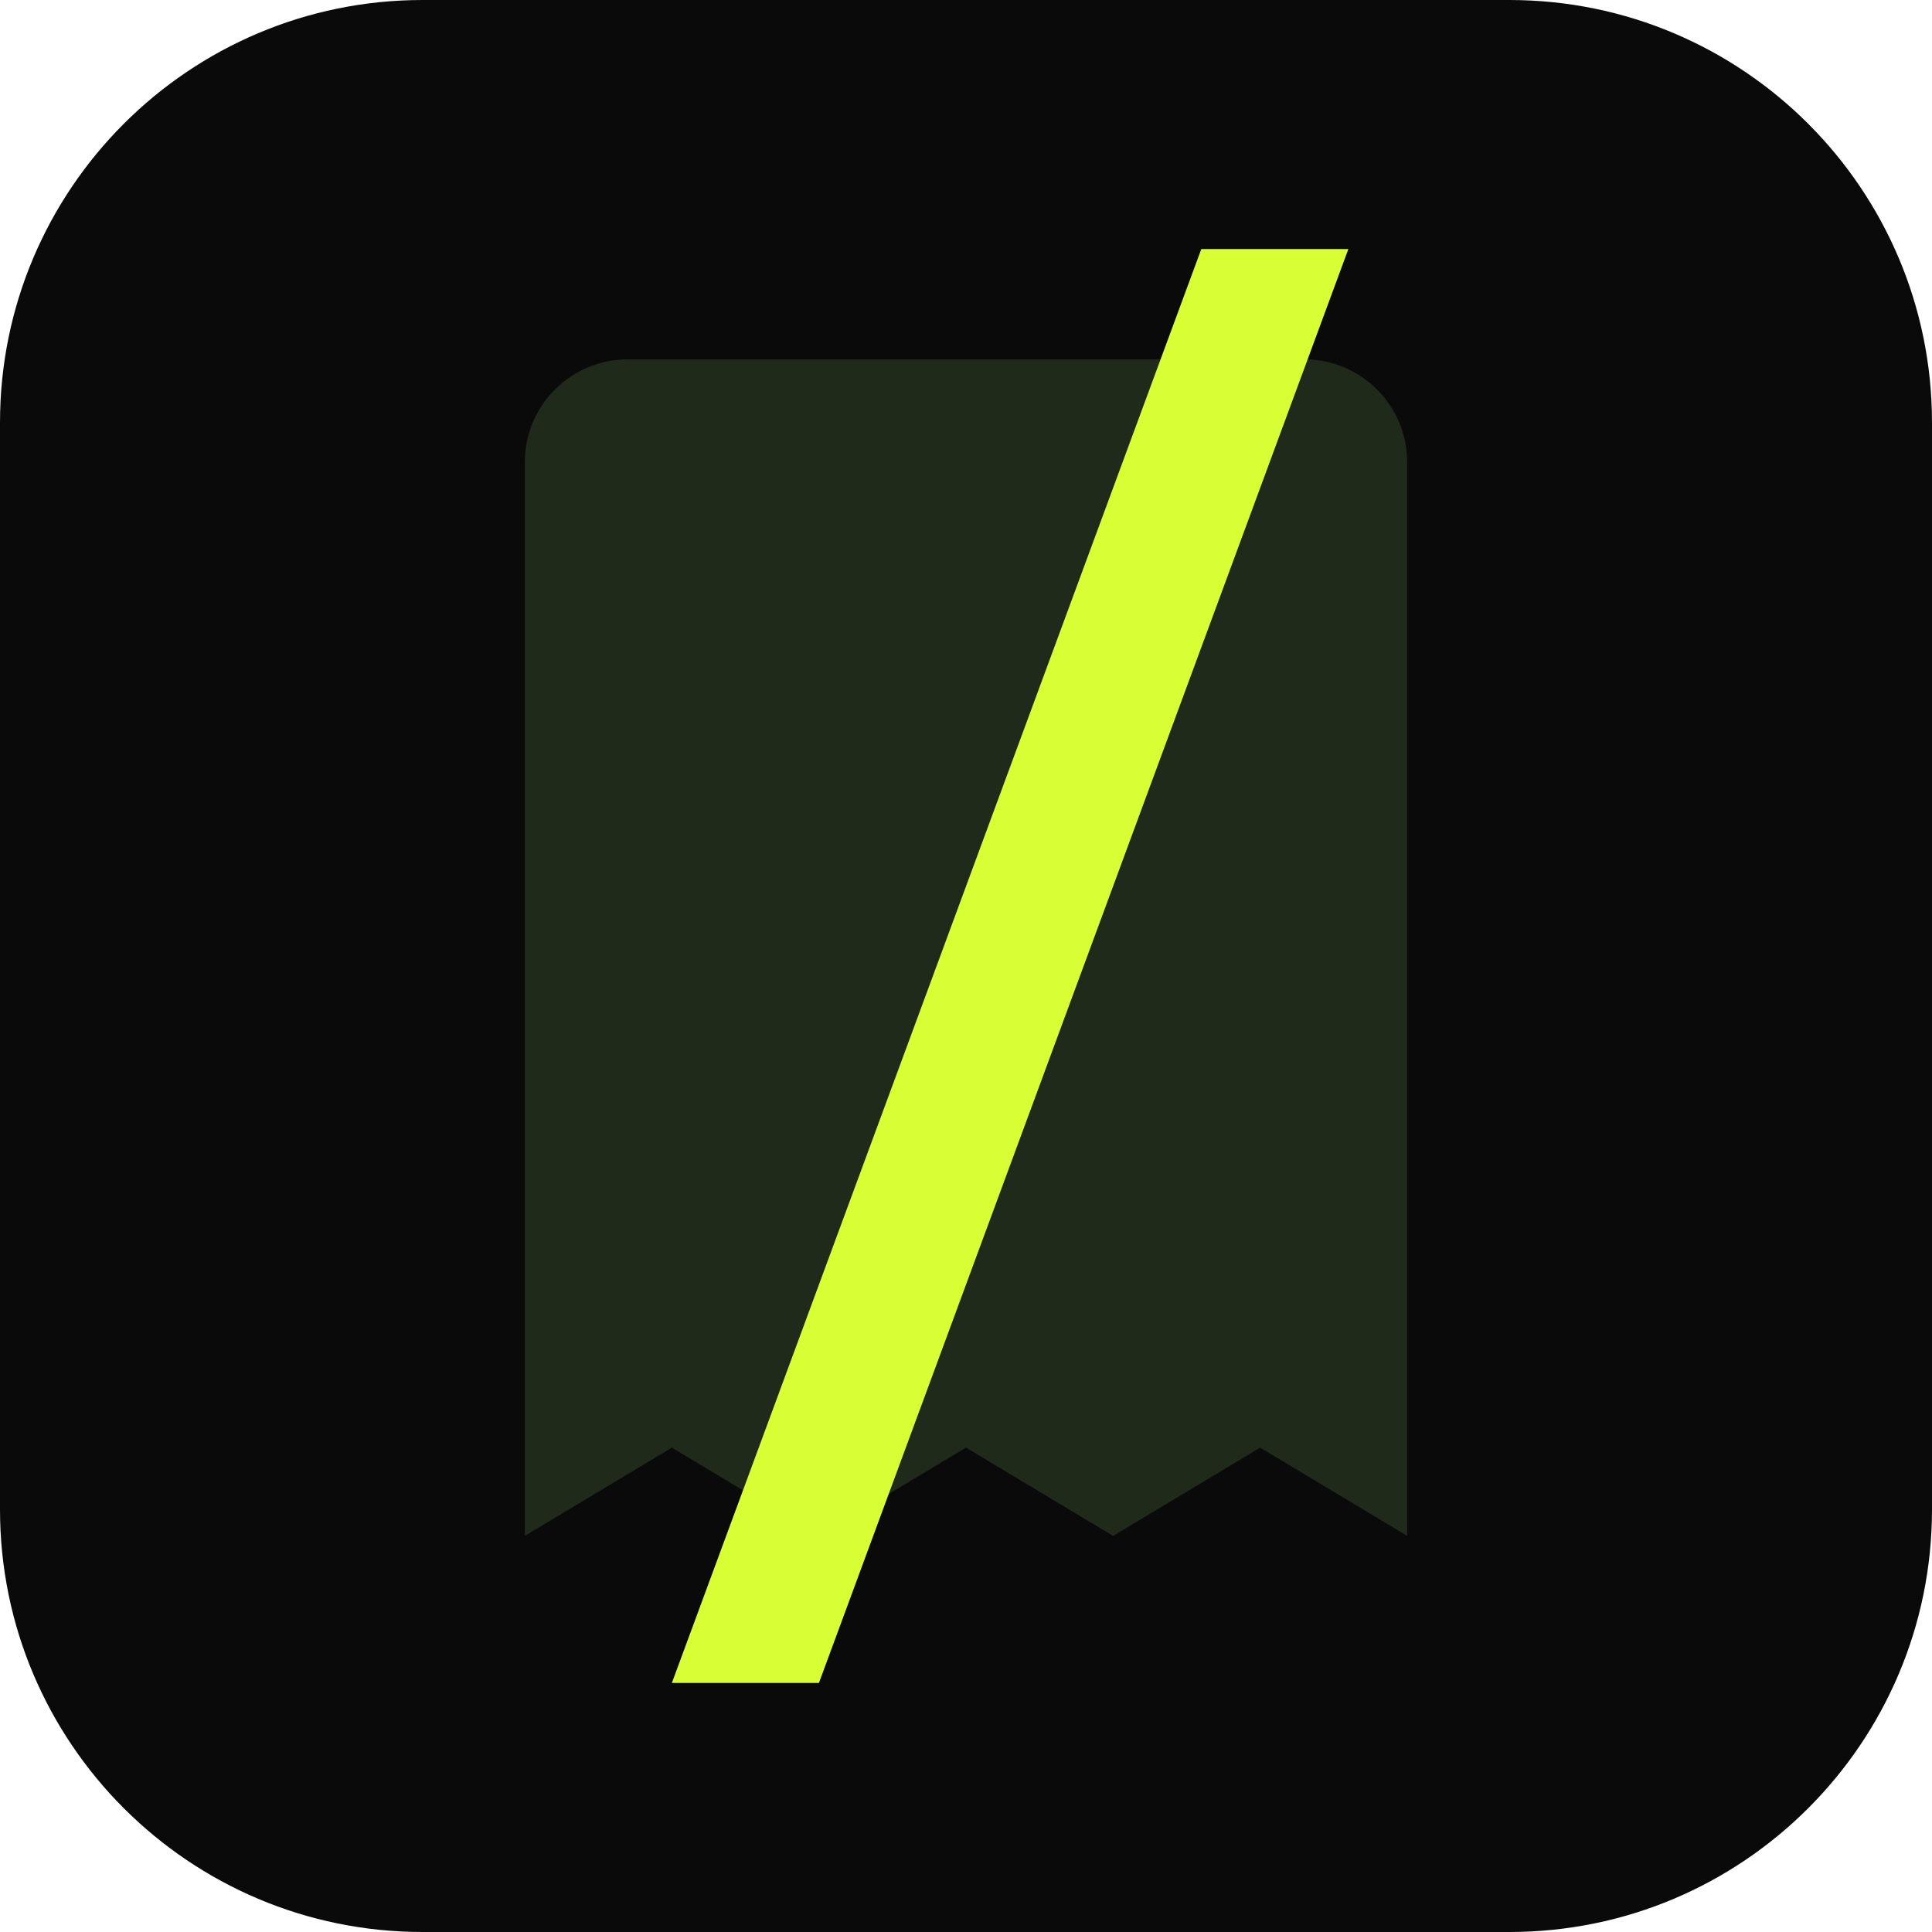
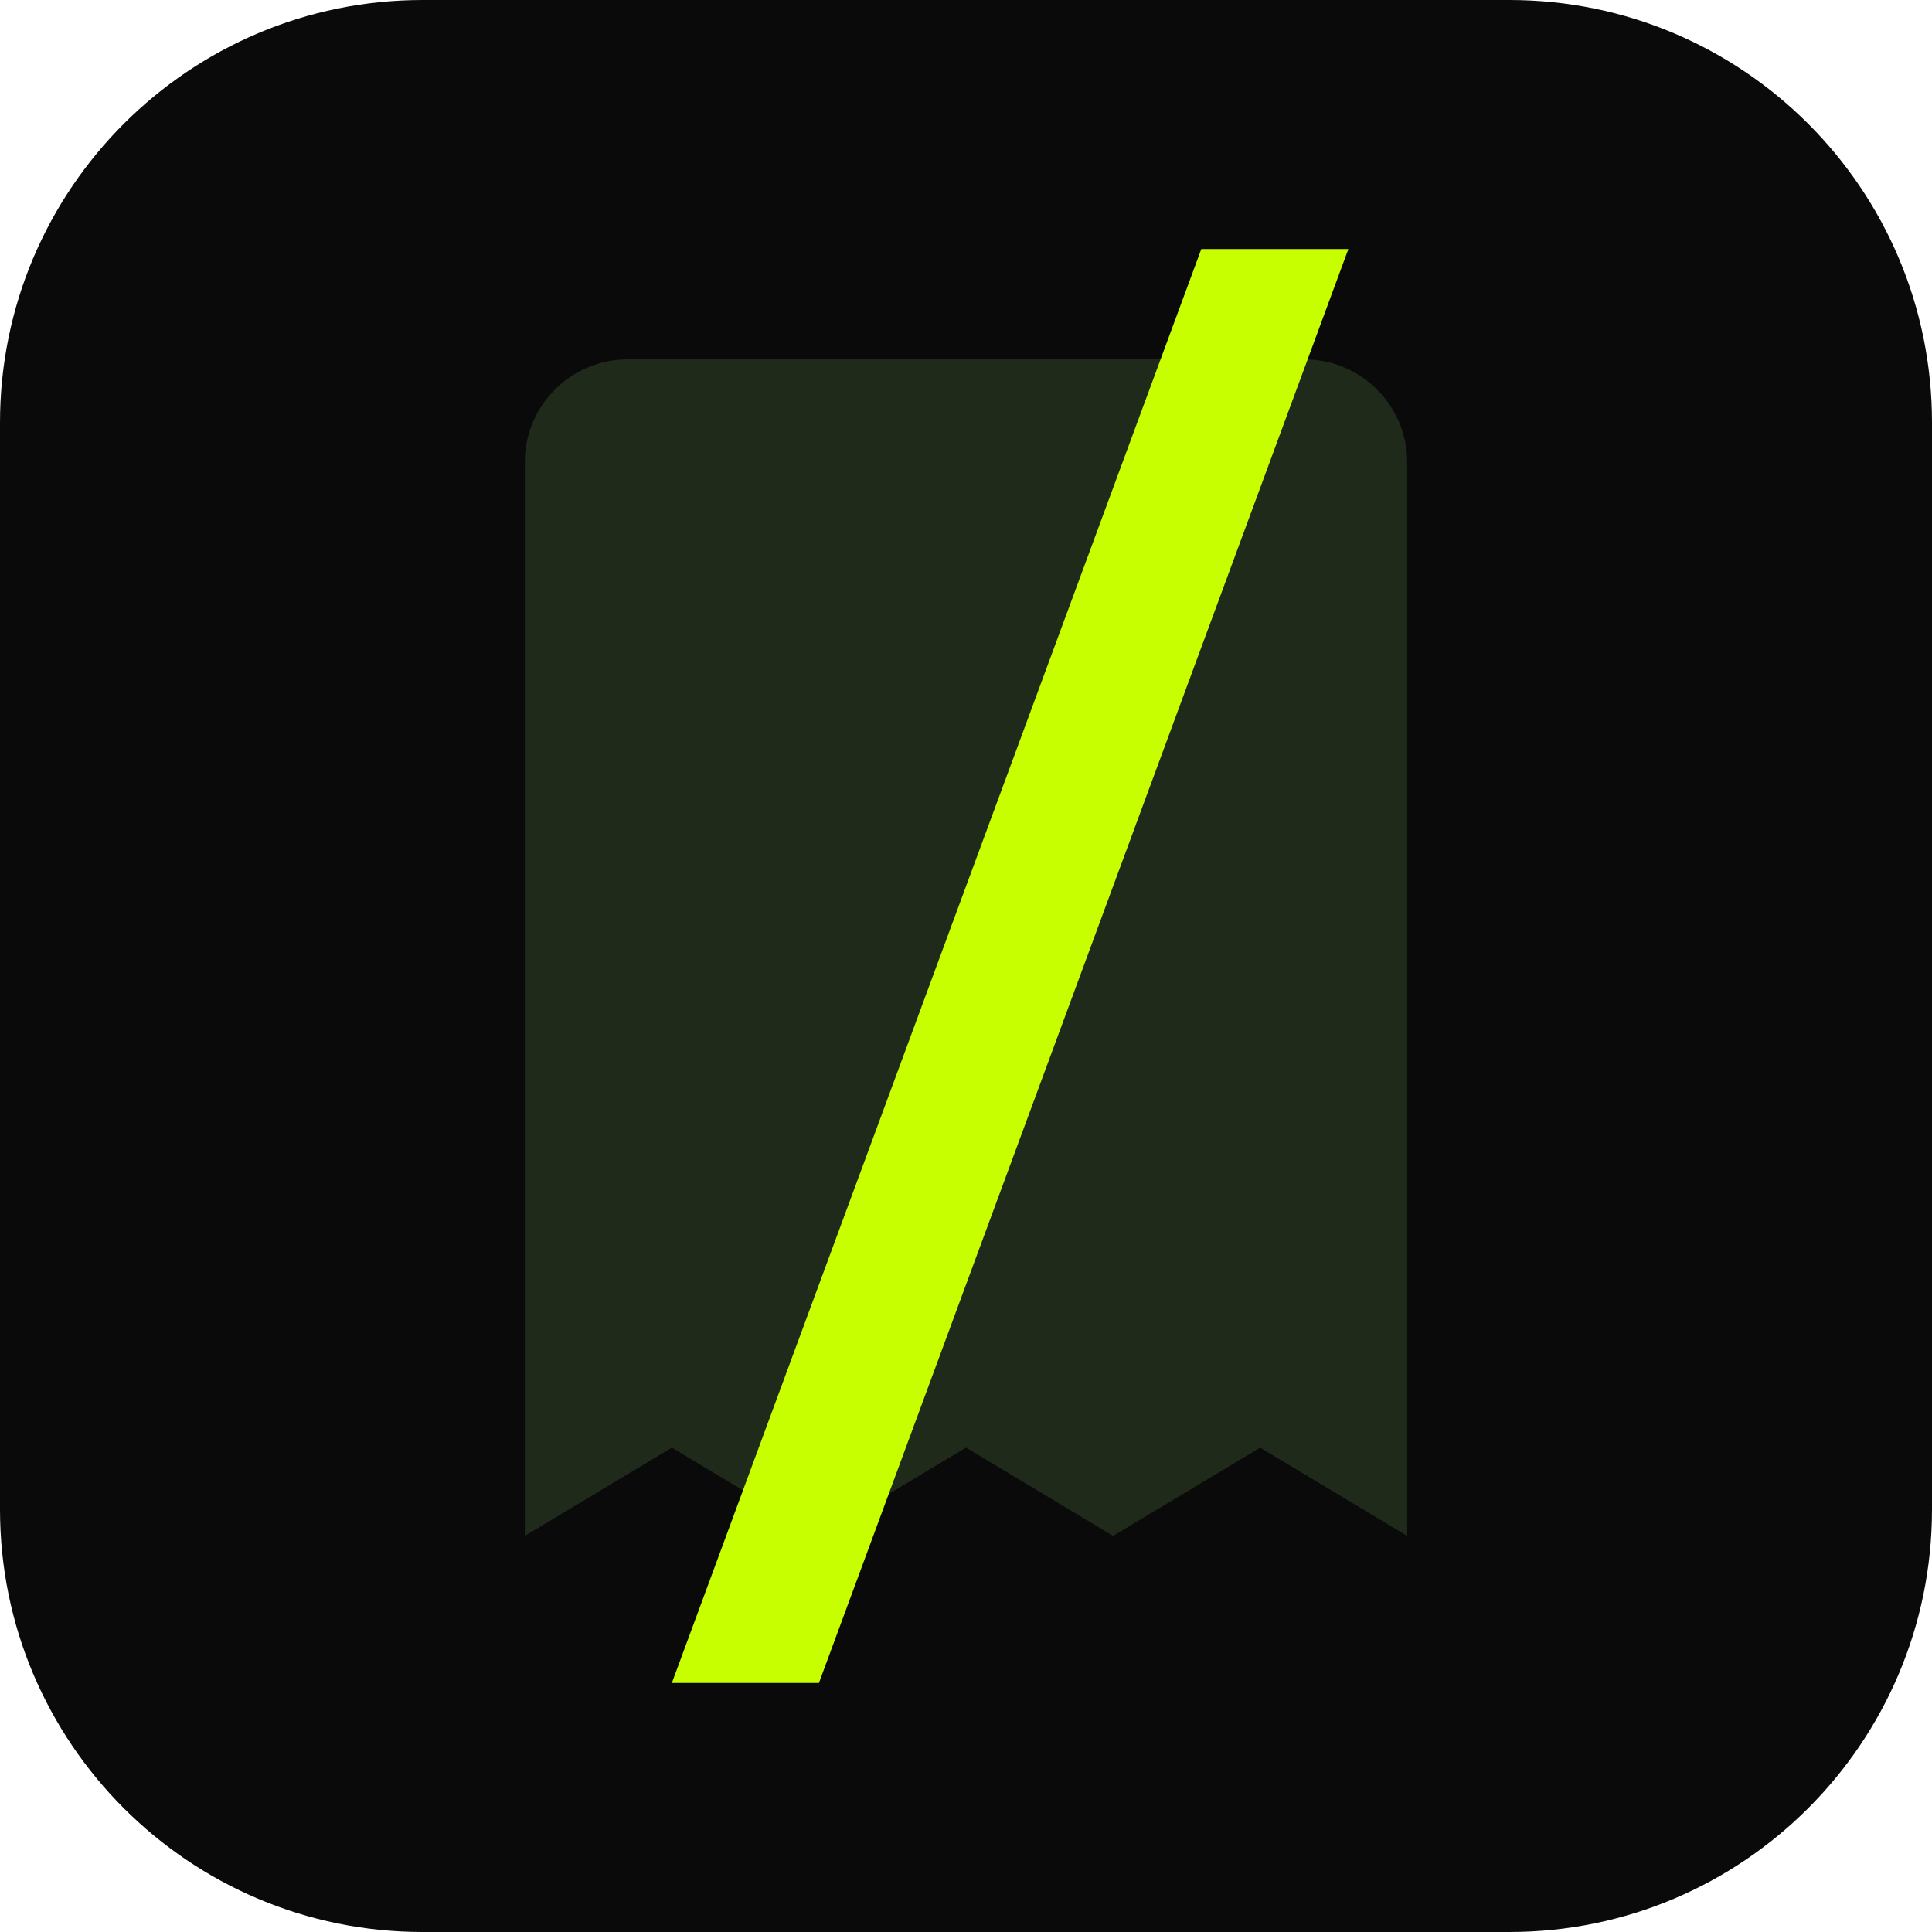
<svg xmlns="http://www.w3.org/2000/svg" viewBox="0 0 512 512" width="512" height="512" role="img" aria-label="slip/scan mark">
  <rect width="512" height="512" rx="112" fill="#0A0A0A" />
  <g transform="translate(-406.5641 -21.6923) scale(1.948718)">
    <path d="M 280 74 a 14 14 0 0 1 14 -14 h 92 a 14 14 0 0 1 14 14 v 146 l -20 -12 l -20 12 l -20 -12 l -20 12 l -20 -12 l -20 12 Z" fill="#1F2A1A" />
-     <path d="M 372 45 L 392 45 L 320 240 L 300 240 Z" fill="#D8FF33" />
+     <path d="M 372 45 L 392 45 L 320 240 L 300 240 Z" fill="#C8FF00" />
  </g>
</svg>
